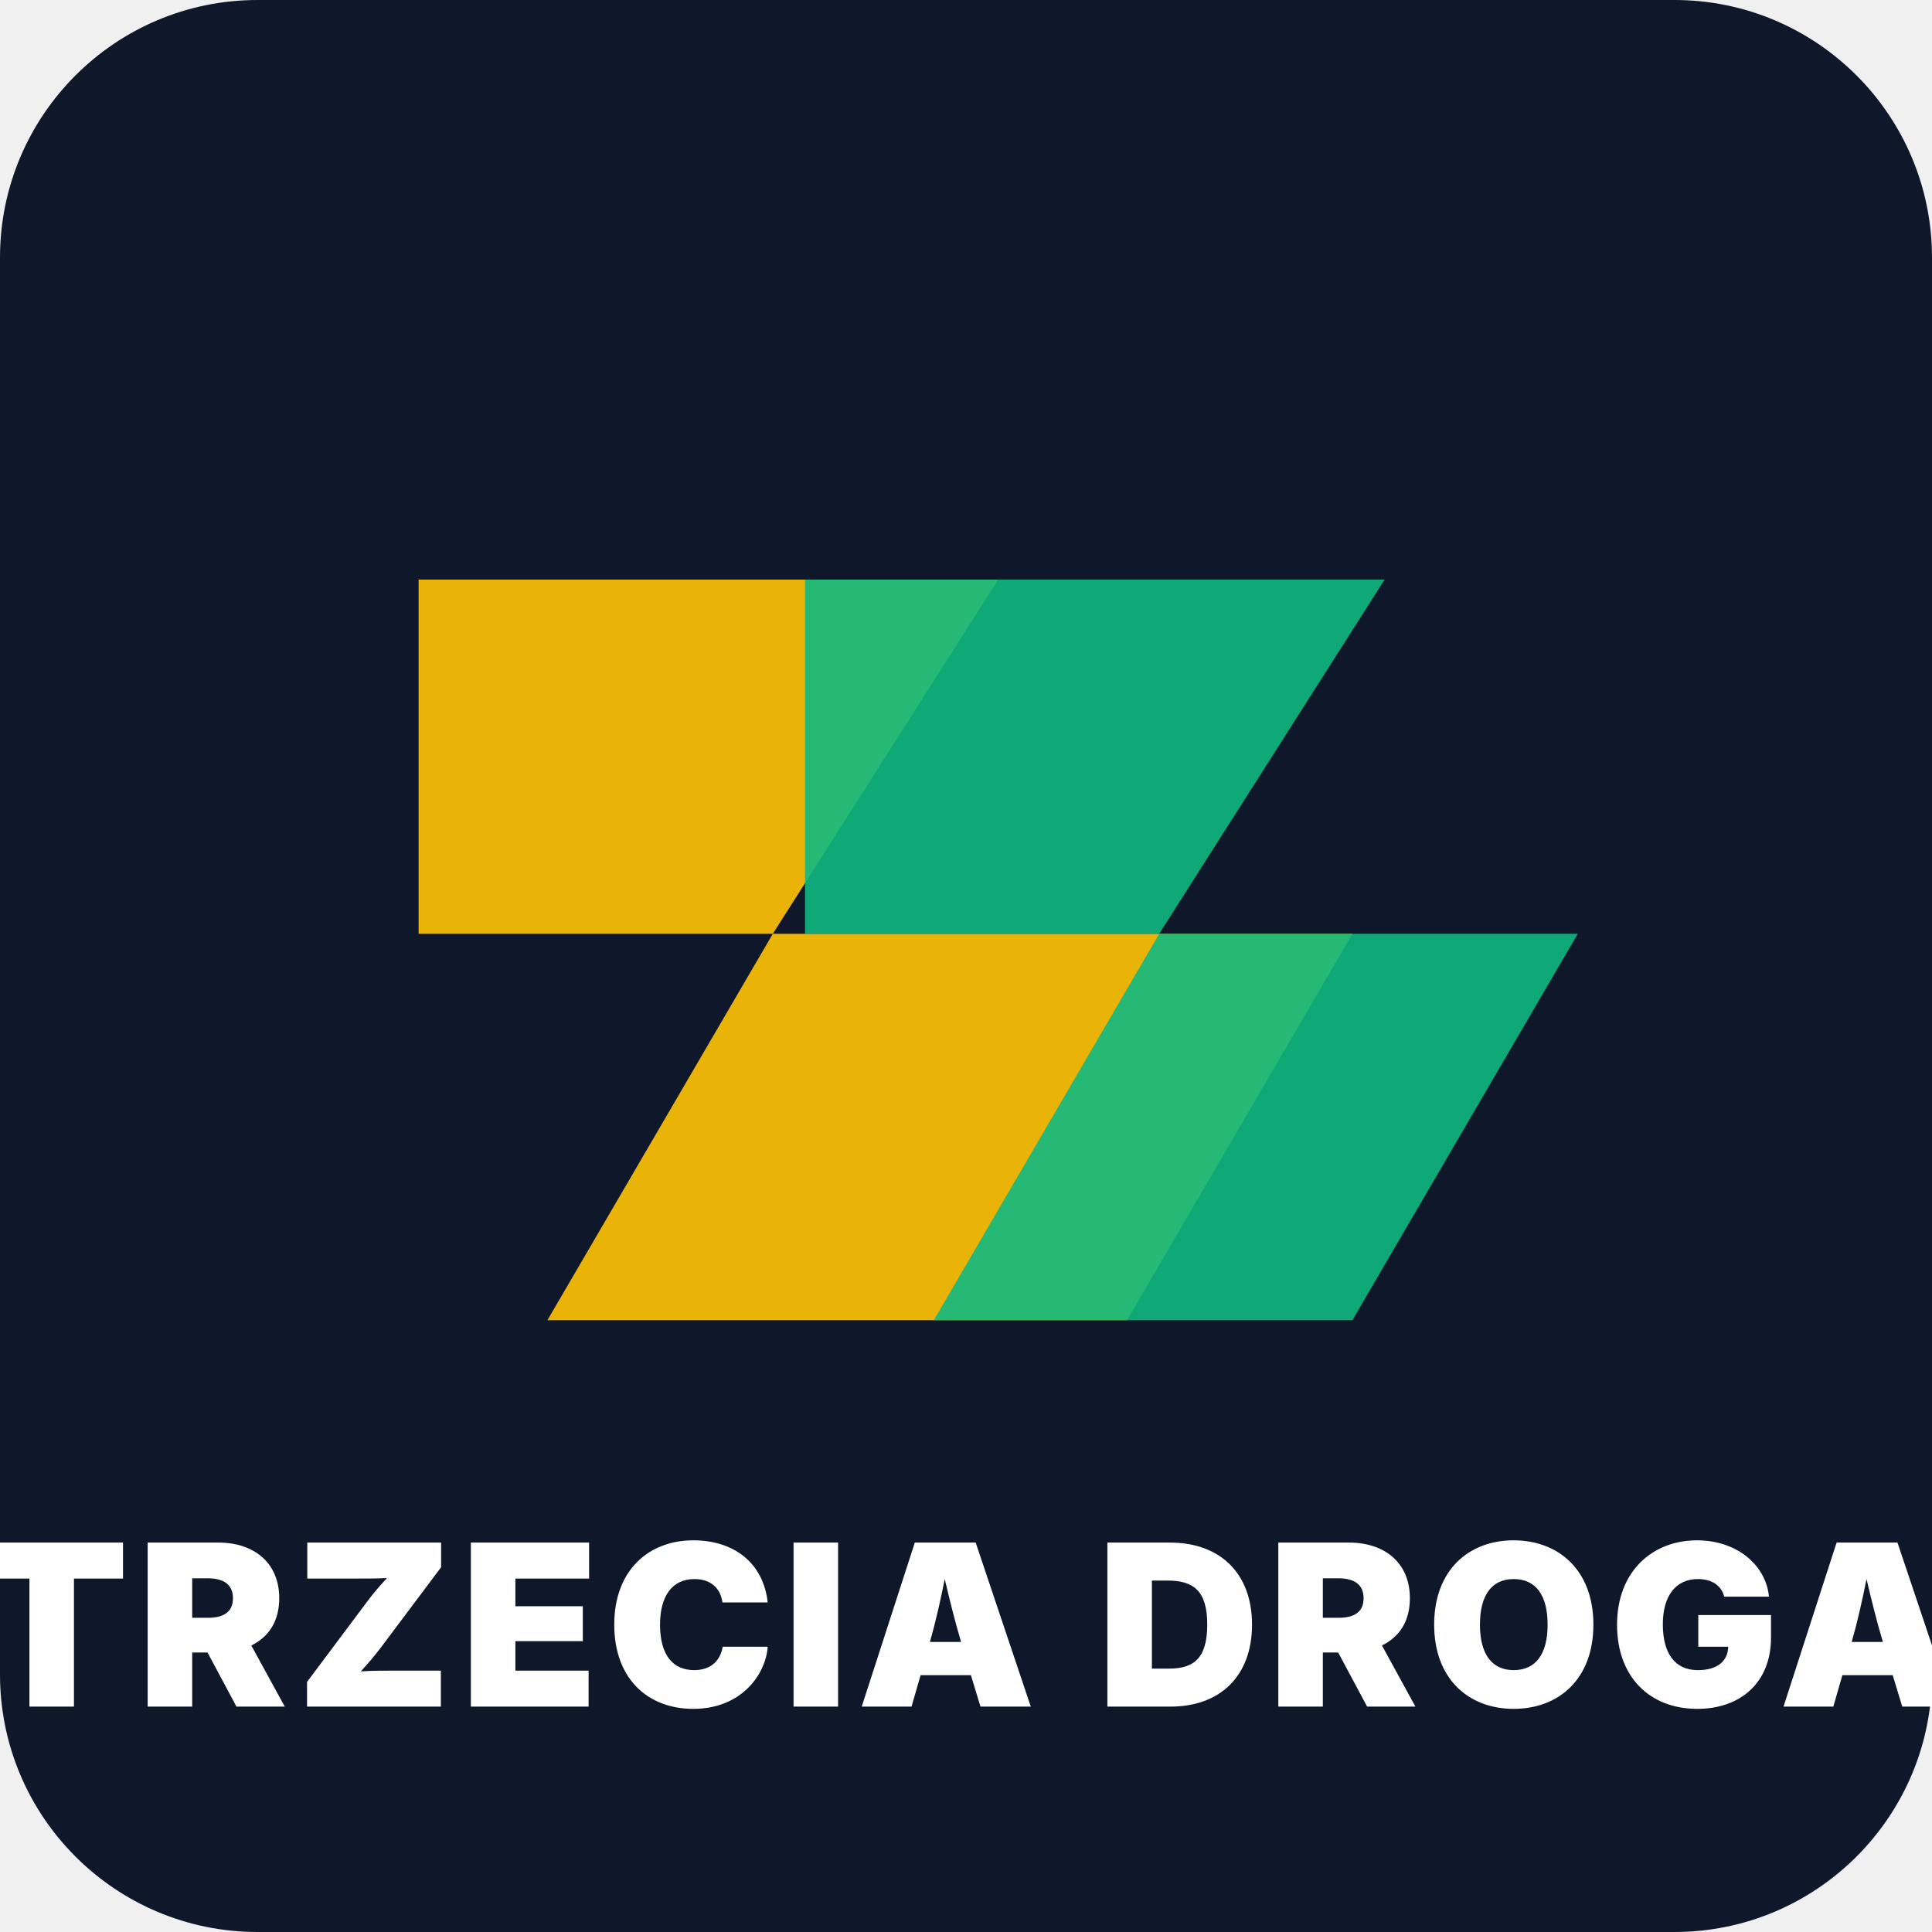
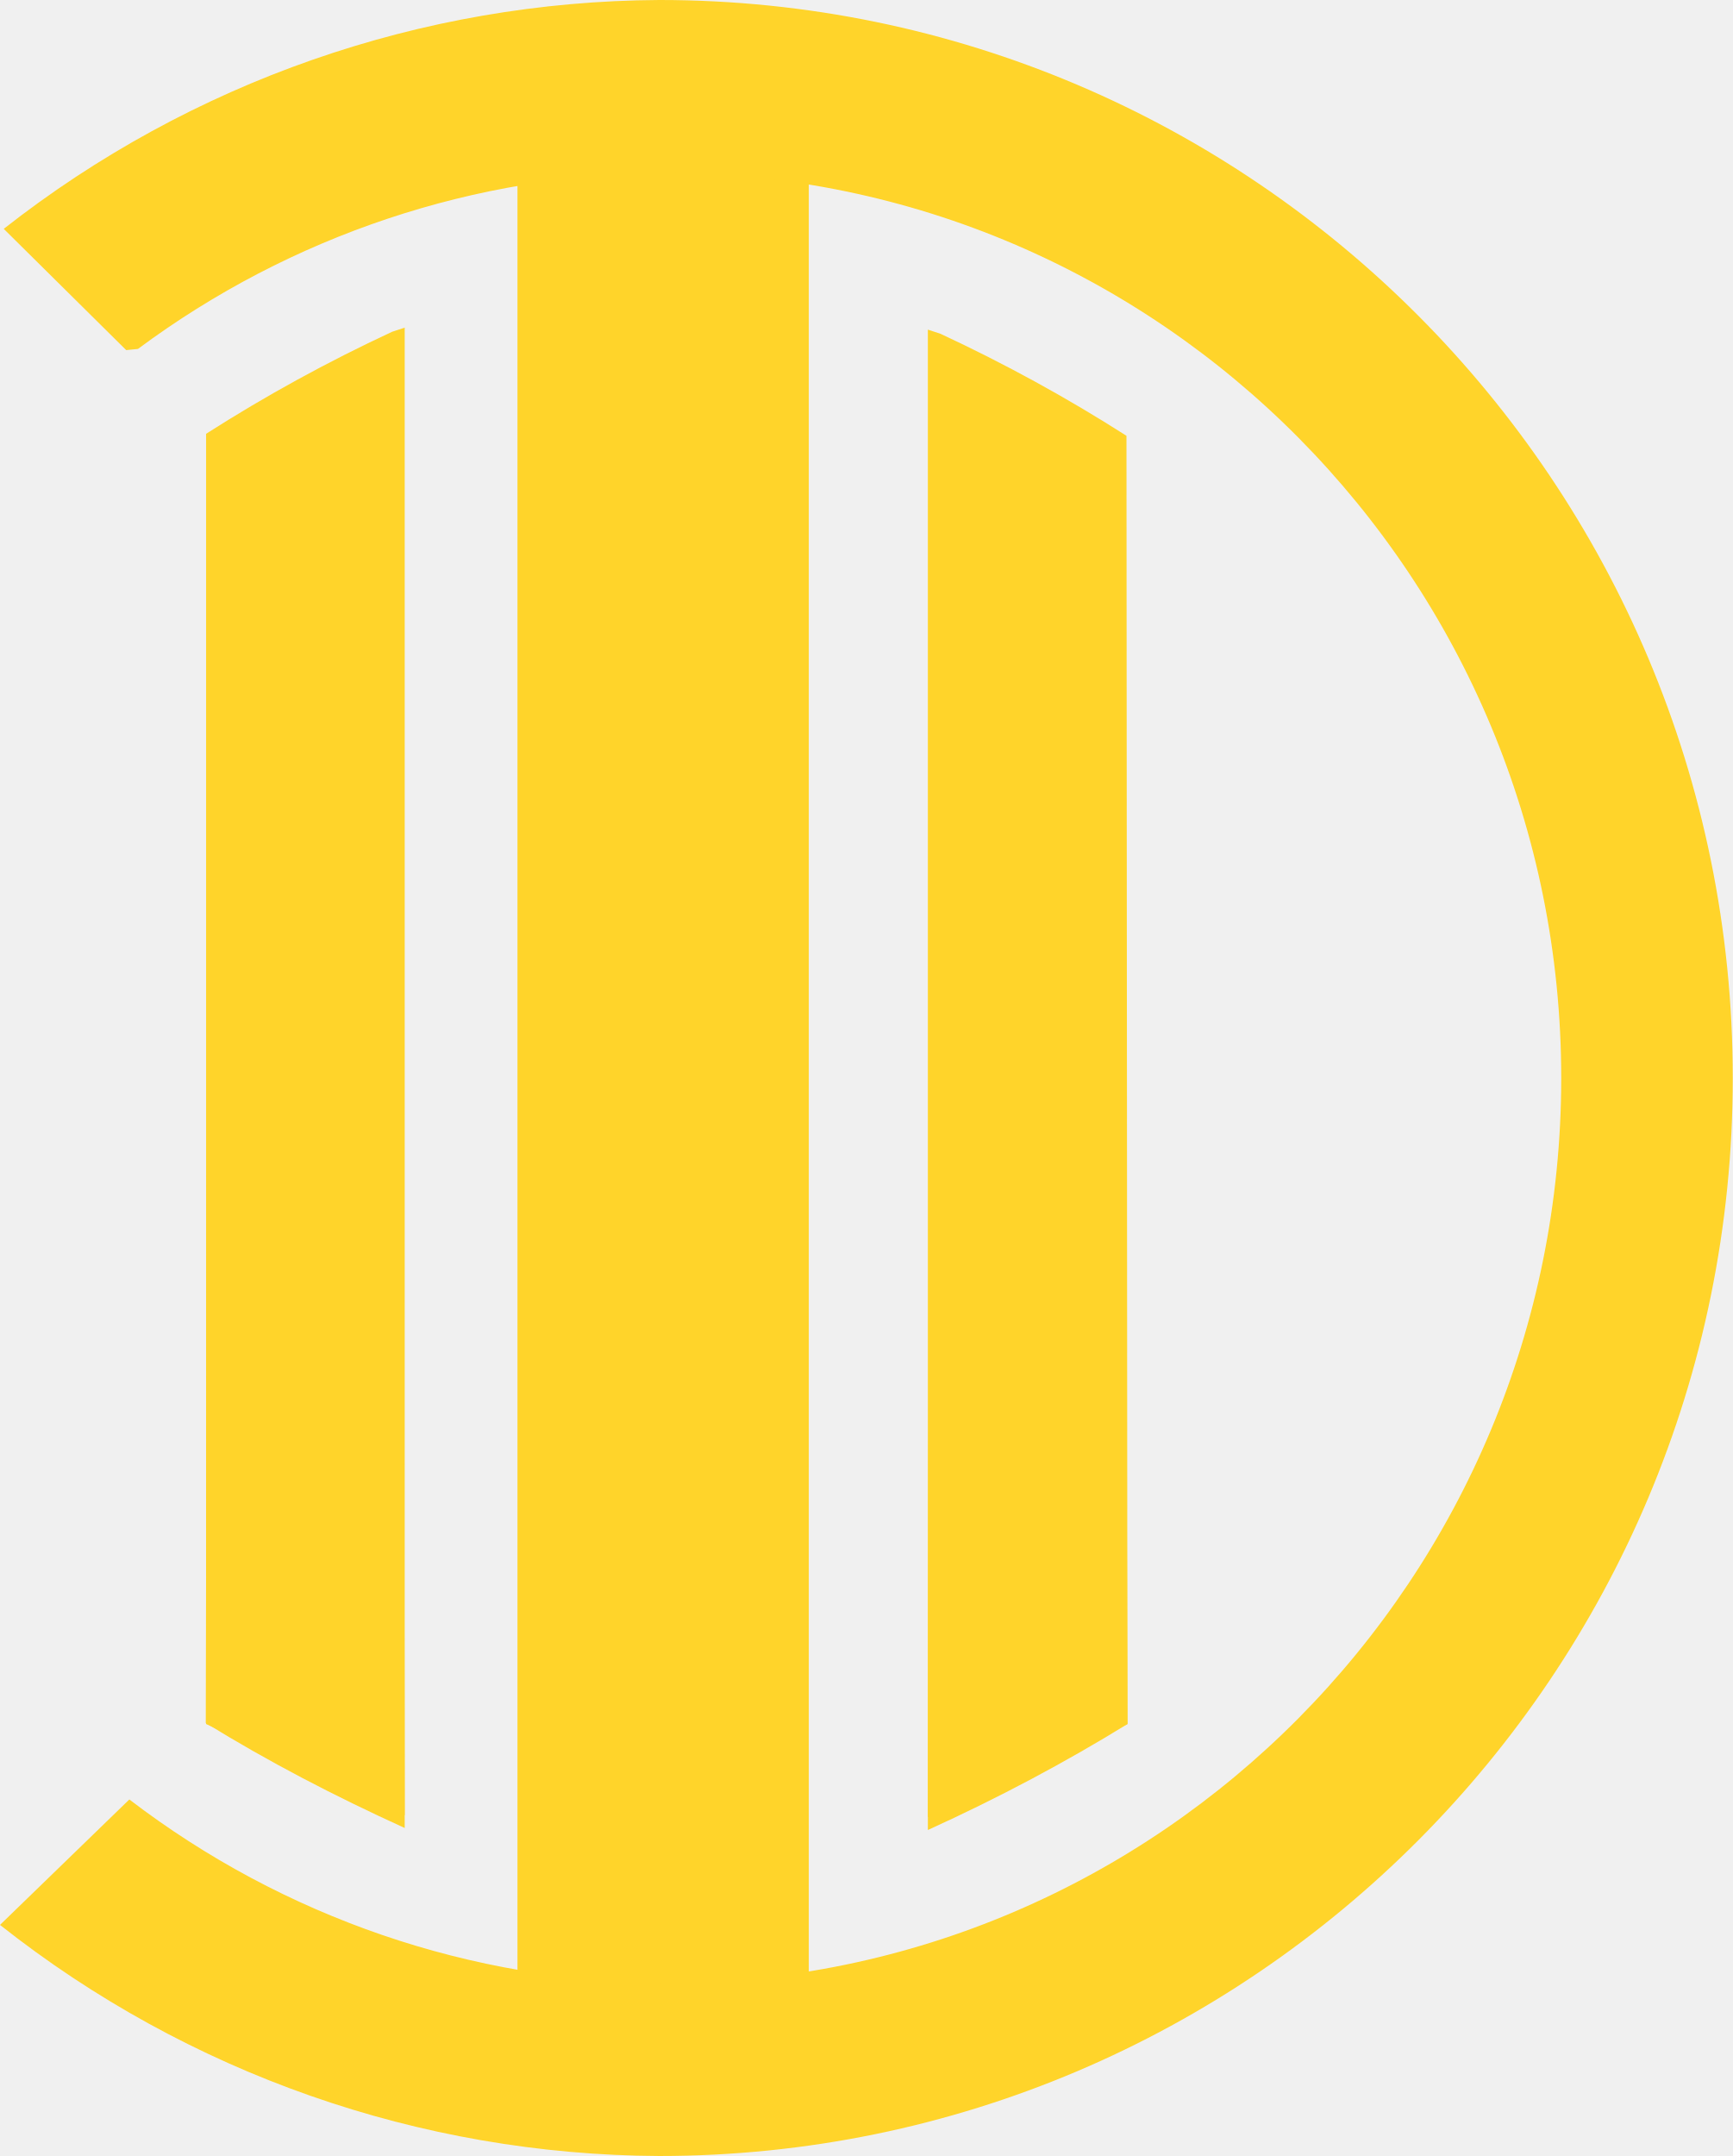
- <svg xmlns="http://www.w3.org/2000/svg" viewBox="0 0 120 120" width="120" height="120">
-   <rect width="120" height="120" rx="16" fill="#0f172a" />
-   <path d="M26 36 L62 36 L48 58 L84 58 L70 82 L34 82 L48 58 L26 58 Z" fill="#eab308" />
-   <path d="M50 36 L86 36 L72 58 L98 58 L84 82 L58 82 L72 58 L50 58 Z" fill="#10b981" opacity="0.9" />
-   <text x="60" y="106" font-family="'Inter', sans-serif" font-size="14" font-weight="900" fill="#ffffff" text-anchor="middle" letter-spacing="0.5">TRZECIA DROGA</text>
+ <svg xmlns="http://www.w3.org/2000/svg" version="1.1" id="svg1" width="1913.768" height="2380.637" viewBox="0 0 1913.768 2380.637">
+   <defs id="defs1" />
+   <g id="layer75" style="display:inline" transform="matrix(7.255507,0,0,7.300512,-708.9424,-268.1513)">
+     <path style="opacity:1;fill:#ffd42a;fill-opacity:1;stroke:#000000;stroke-width:0" d="M 176.484,64.054 V 339.978 h 44.345 V 62.262 h -44.345 z" id="path17" />
+     <path id="path16" style="opacity:1;fill:#ffd42a;fill-opacity:1;stroke:#000000;stroke-width:0" d="M 198.061,36.73 A 163.417,163.046 0 0 0 98.281,71.344 l 18.641,18.34 c 0.596,-0.058 1.192,-0.121 1.789,-0.178 a 136.406,136.886 0 0 1 80.25,-26.615 A 136.406,136.886 0 0 1 335.367,199.775 136.406,136.886 0 0 1 198.961,336.662 136.406,136.886 0 0 1 117.4,308.898 L 97.711,327.871 A 163.417,163.046 0 0 0 198.061,362.822 163.417,163.046 0 0 0 361.479,199.775 163.417,163.046 0 0 0 198.061,36.73 Z" />
+     <path id="path25" style="opacity:1;fill:#ffd42a;fill-opacity:1;stroke:#000000;stroke-width:0" d="M 238.953,86.586 V 311.58 l 30.377,-14.08 -0.144,-194.856 C 260.173,96.921 250.715,91.766 240.883,87.219 Z" />
+     <path id="path24" style="opacity:1;fill:#ffd42a;fill-opacity:1;stroke:#000000;stroke-width:0" d="m 269.344,297.482 -0.285,-83.732 -29.944,4.375 -0.161,95.391 c 10.71,-4.841 20.881,-10.207 30.391,-16.033 z" />
+     <g id="g26-1" transform="matrix(-1,0,0,1,398.2699,-0.3040588)">
+       <path id="path25-3" style="opacity:1;fill:#ffd42a;fill-opacity:1;stroke:#000000;stroke-width:0" d="M 238.953,86.586 V 311.58 l 30.232,-13.791 V 102.645 A 236.1,208.866 0 0 0 240.883,87.219 Z" />
+       <path id="path24-8" style="opacity:1;fill:#ffd42a;fill-opacity:1;stroke:#000000;stroke-width:0" d="m 269.236,297.639 -0.177,-83.889 -29.94,4.375 -0.166,95.391 c 10.71,-4.841 20.773,-10.05 30.283,-15.877 z" />
+     </g>
+   </g>
</svg>
